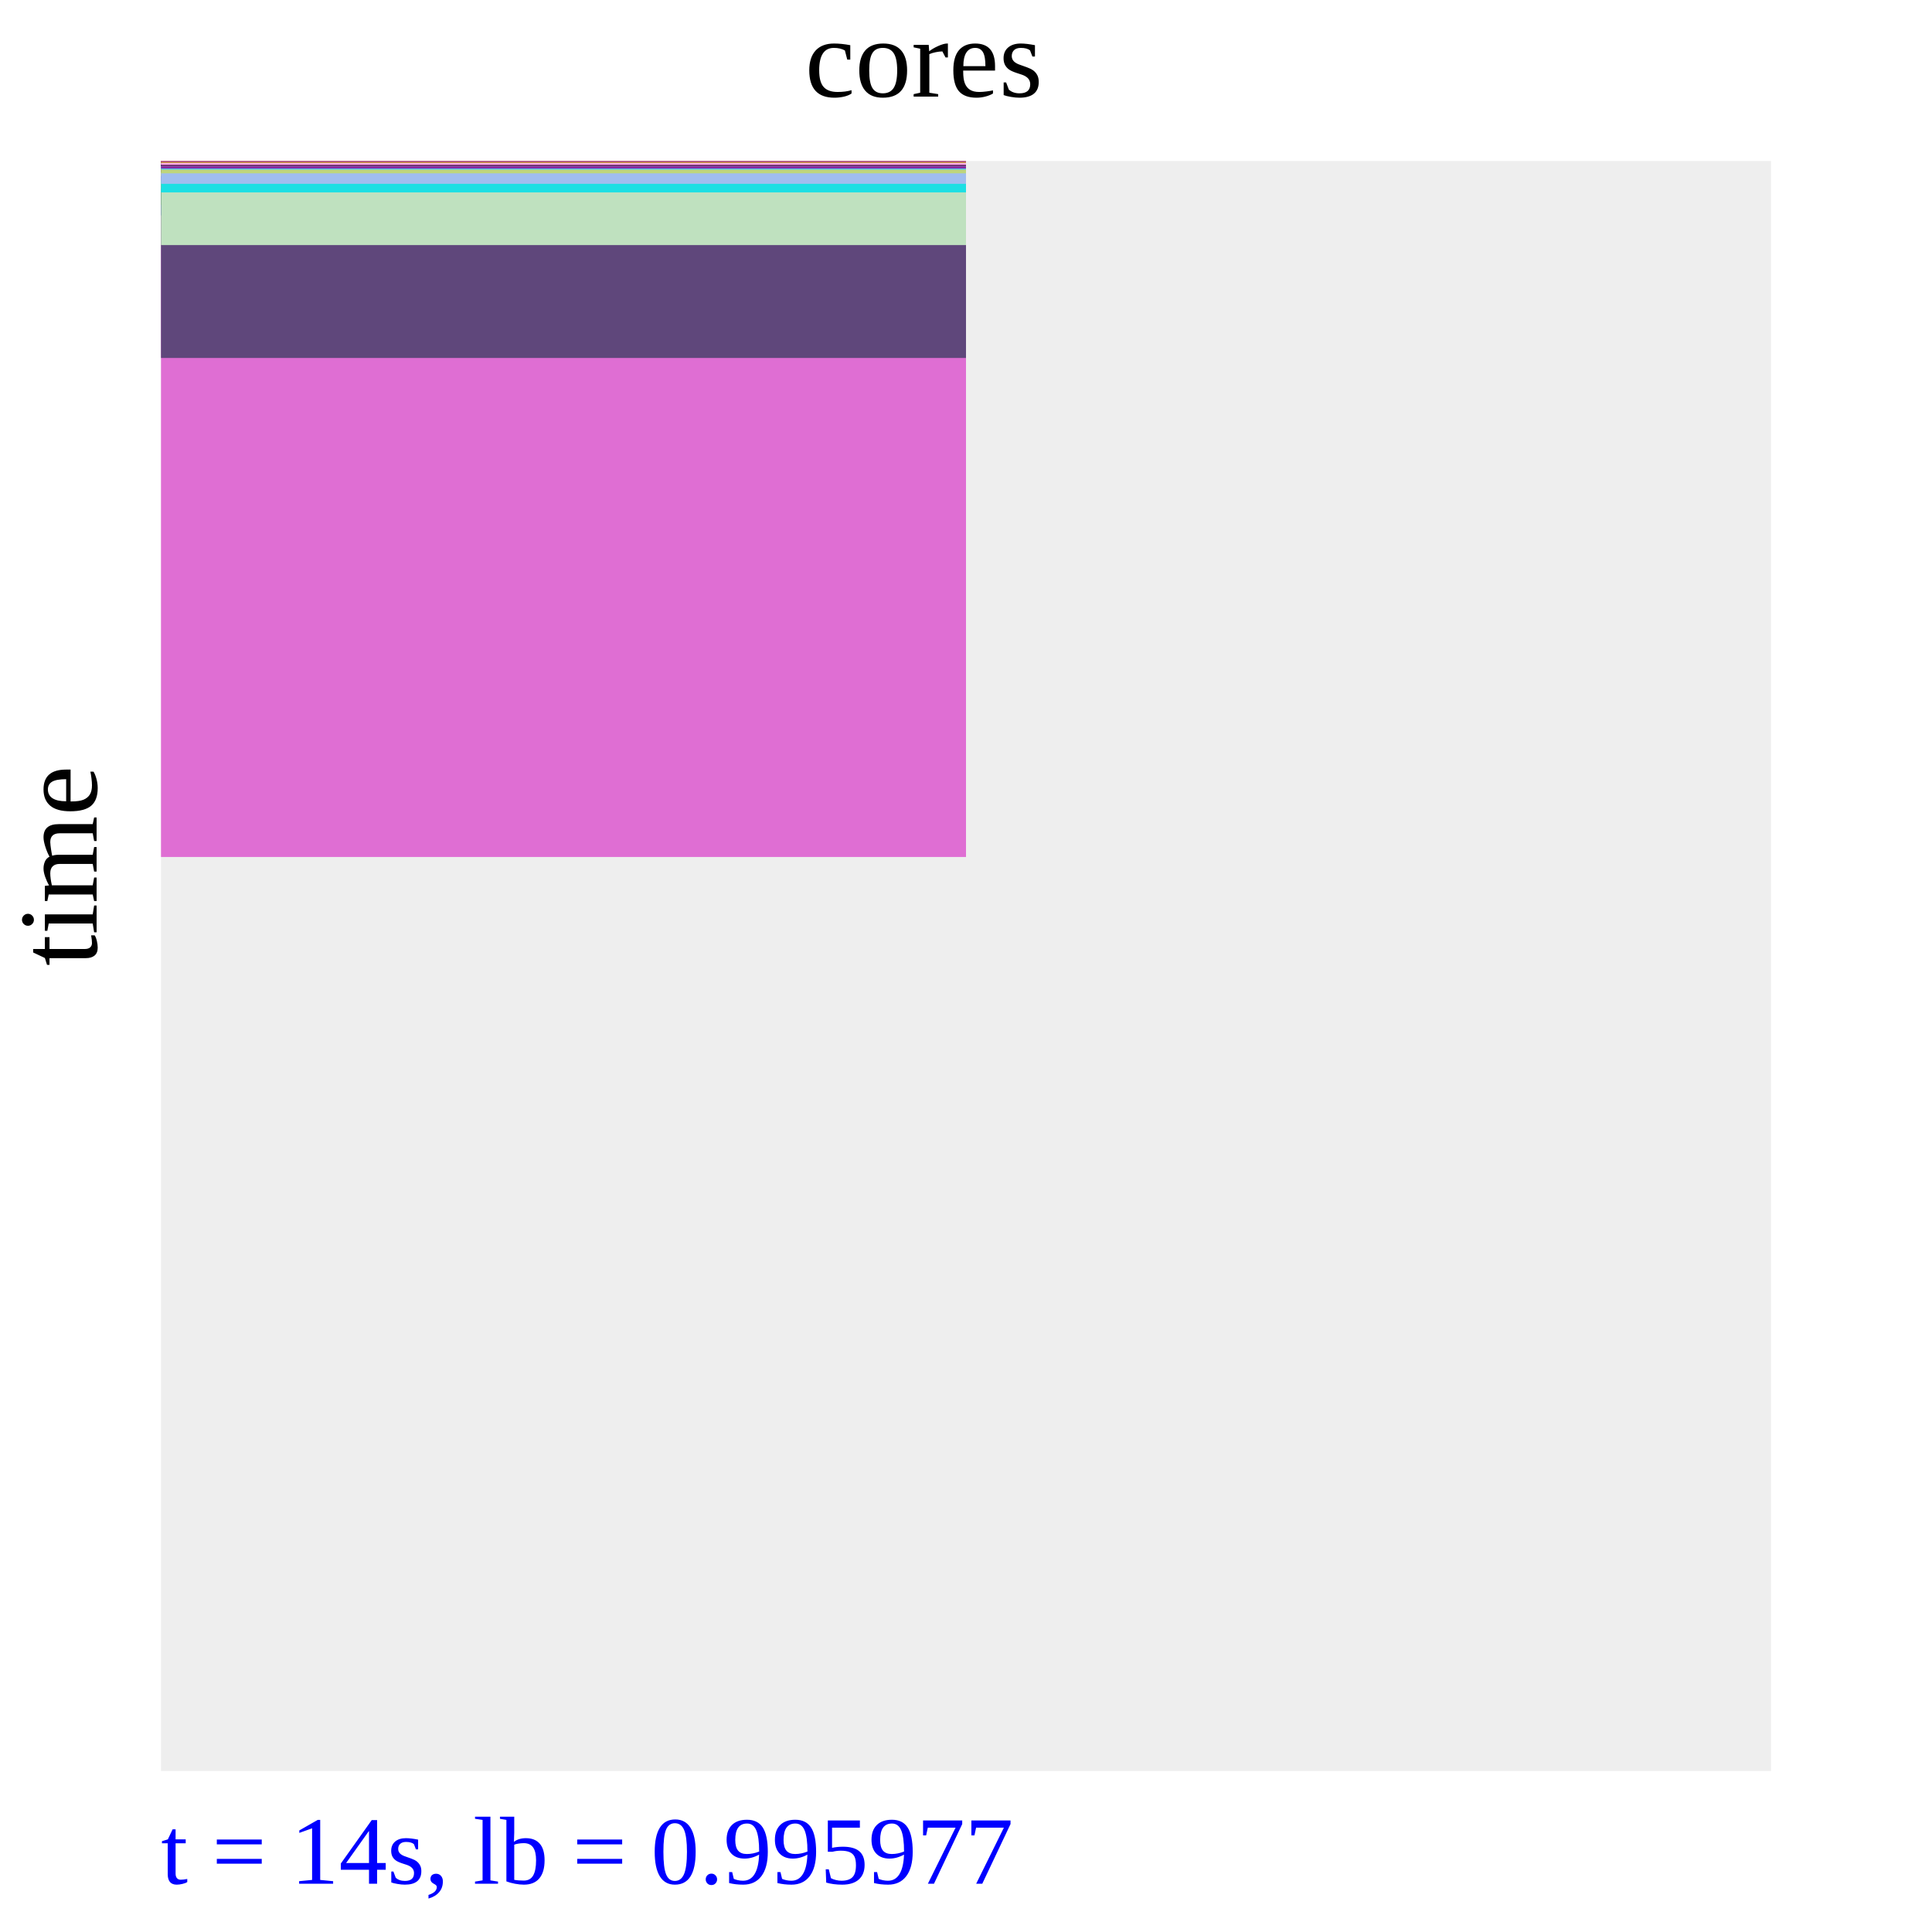
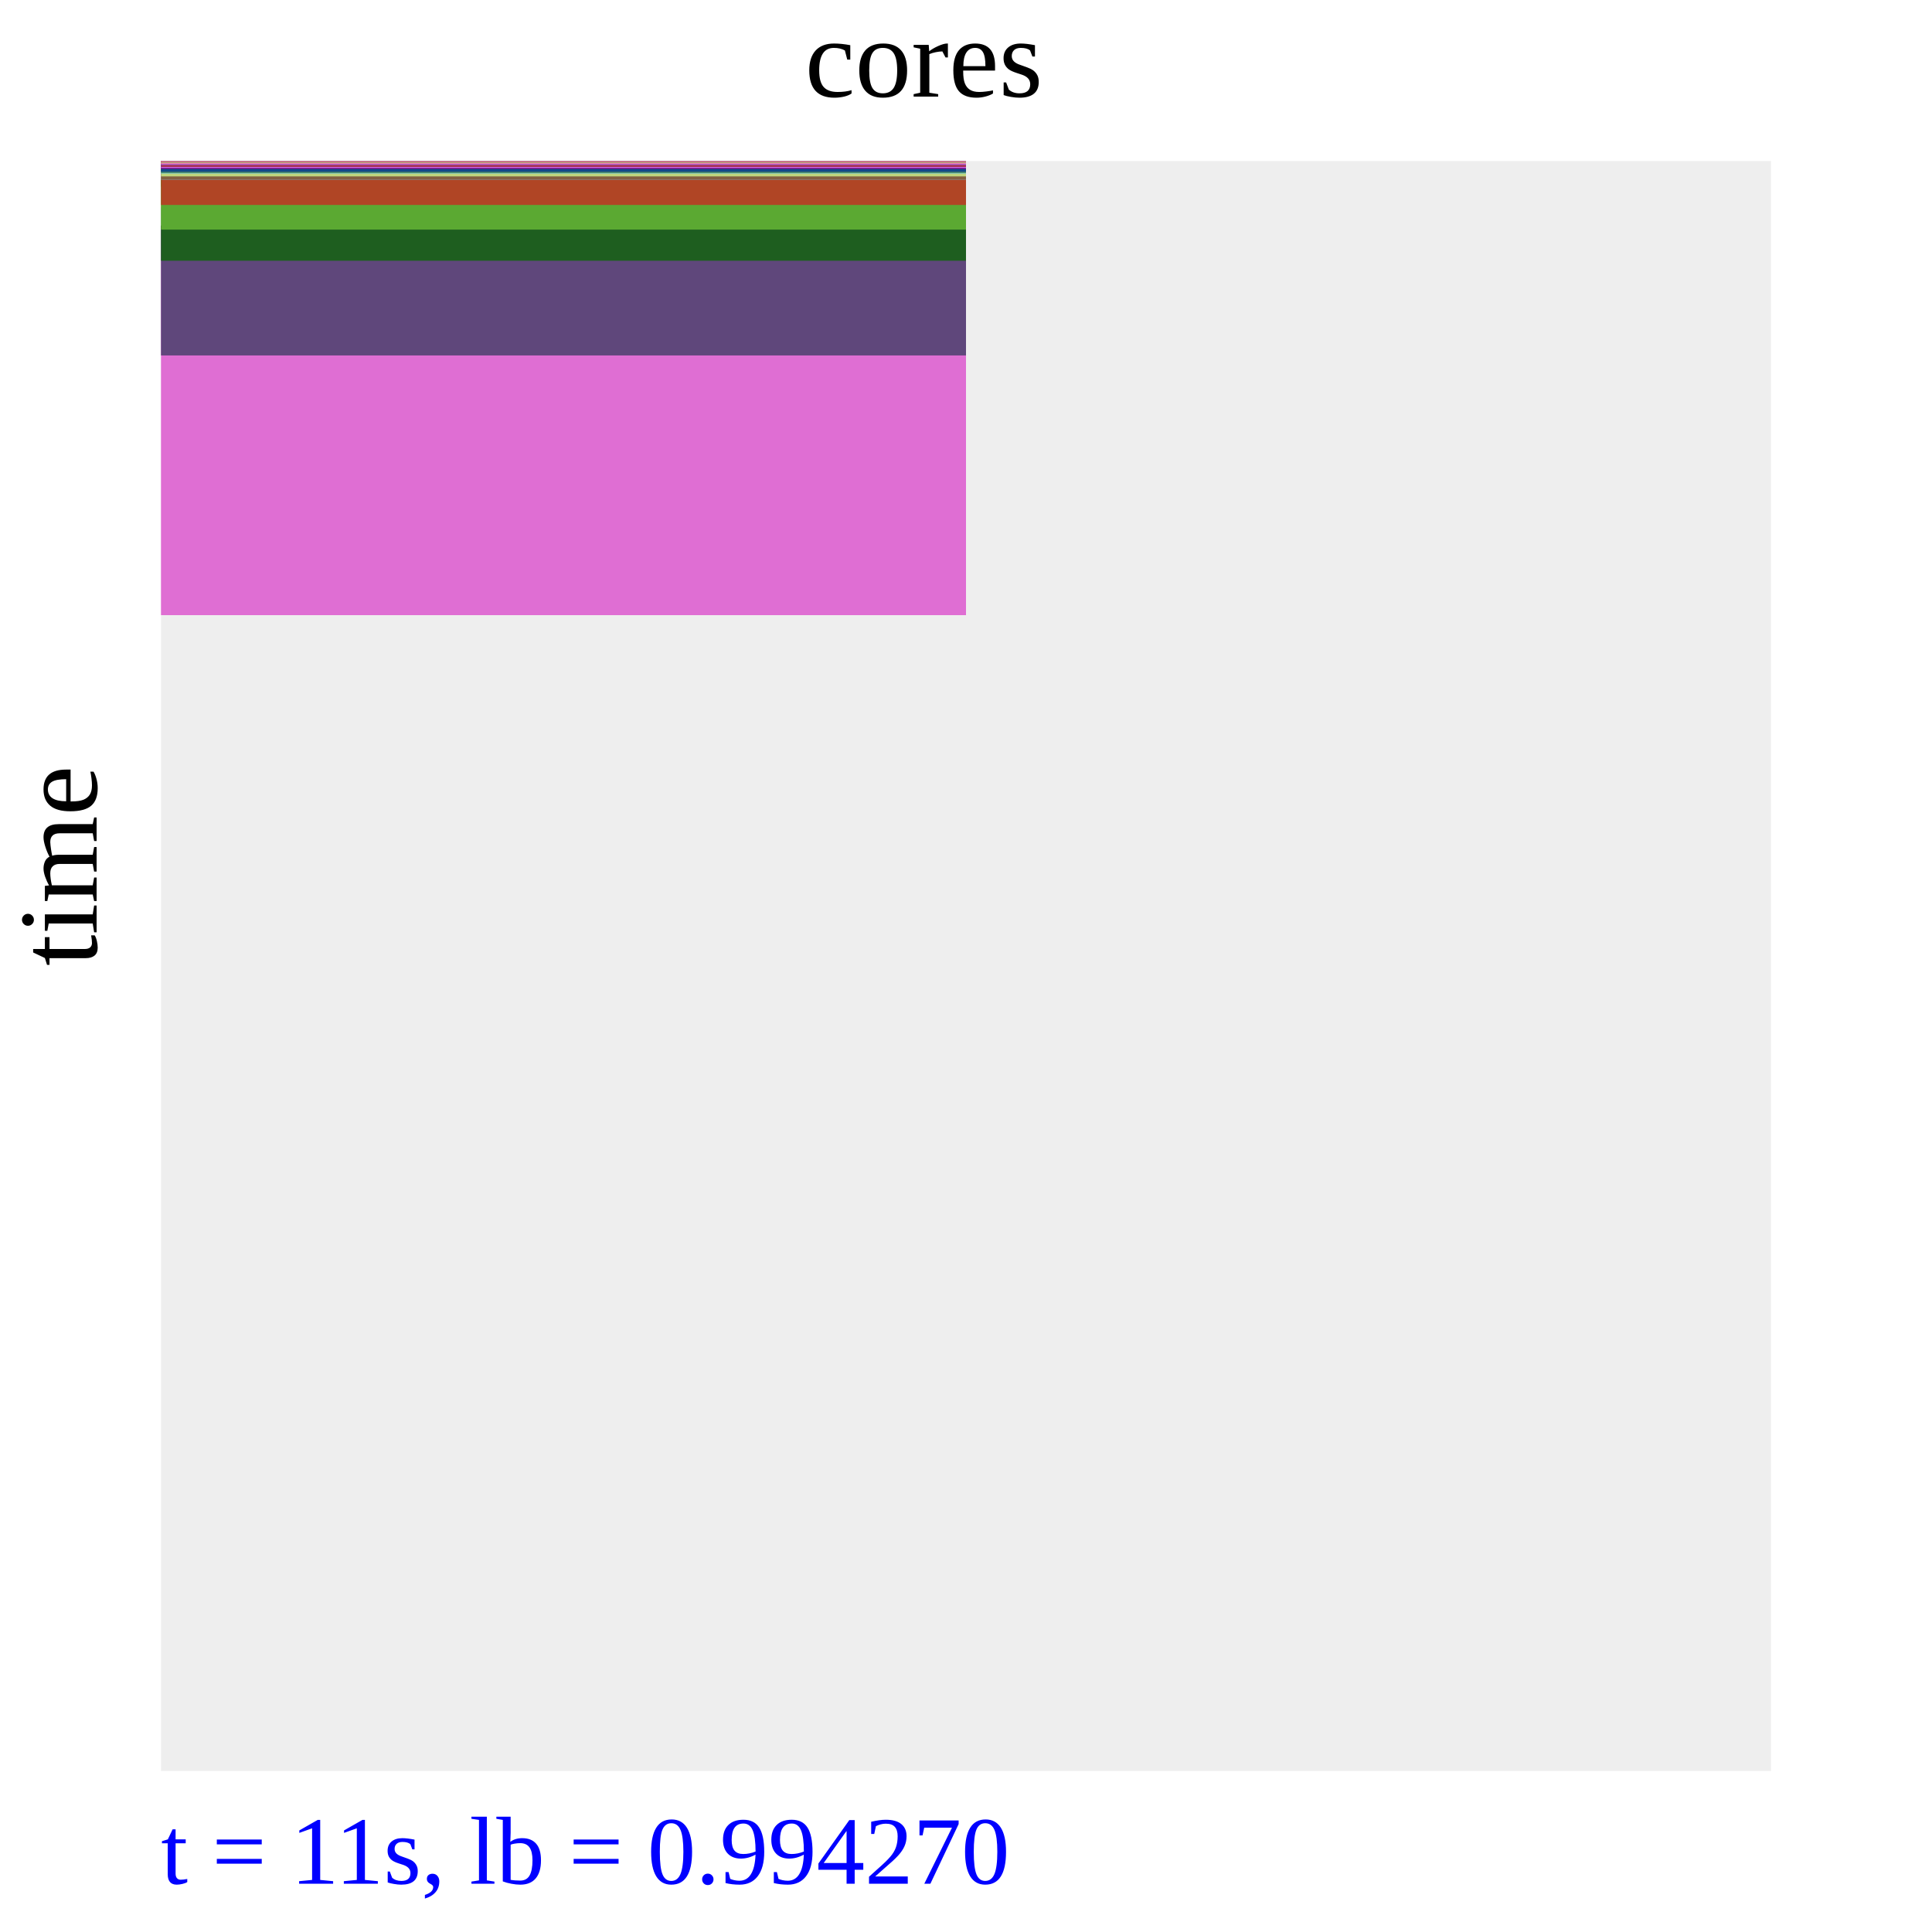
<svg xmlns="http://www.w3.org/2000/svg" x="0" y="0" width="600" height="600">
  <rect x="0%" y="0%" height="100%" width="100%" style="fill: #ffffff" />
  <svg x="0" y="0">
    <text fill="dark" font-size="35" transform="translate(250, 30)">cores</text>
  </svg>
  <svg x="0" y="0">
    <text fill="dark" font-size="35" transform="translate(30, 300) rotate(270)">time</text>
  </svg>
  <svg x="50" y="550">
-     <text fill="blue" font-size="30" transform="translate(0, 35)">t = 14s, lb = 0.995977</text>
+     <text fill="blue" font-size="30" transform="translate(0, 35)">t = 11s, lb = 0.994270</text>
  </svg>
  <svg x="50" y="50" width="500" height="500">
    <rect x="0%" y="0%" height="100%" width="100%" style="fill: #eeeeee" />
-     <rect x="0" y="0" height="216.142" width="250" style="fill: #df6ed3" />
-     <rect x="0" y="0" height="61.17" width="250" style="fill: #5f477b" />
-     <rect x="0" y="0" height="16.878" width="250" style="fill: #002298" />
-     <rect x="0" y="0" height="13.639" width="250" style="fill: #1e5e1f" />
-     <rect x="0" y="0" height="26.118" width="250" style="fill: #bfe1bf" />
-     <rect x="0" y="0" height="7.604" width="250" style="fill: #b8e26b" />
-     <rect x="0" y="0" height="5.592" width="250" style="fill: #5ba932" />
-     <rect x="0" y="0" height="3.921" width="250" style="fill: #53275b" />
-     <rect x="0" y="0" height="8.524" width="250" style="fill: #f6a44b" />
-     <rect x="0" y="0" height="5.08" width="250" style="fill: #3fa105" />
-     <rect x="0" y="0" height="9.752" width="250" style="fill: #1cdfe3" />
-     <rect x="0" y="0" height="3.035" width="250" style="fill: #b3f5d2" />
-     <rect x="0" y="0" height="1.637" width="250" style="fill: #725a9a" />
-     <rect x="0" y="0" height="2.114" width="250" style="fill: #580fd5" />
-     <rect x="0" y="0" height="1.944" width="250" style="fill: #b04525" />
-     <rect x="0" y="0" height="2.046" width="250" style="fill: #b3182f" />
-     <rect x="0" y="0" height="2.319" width="250" style="fill: #cd2b3f" />
-     <rect x="0" y="0" height="4.671" width="250" style="fill: #da124a" />
-     <rect x="0" y="0" height="1.875" width="250" style="fill: #ca3c90" />
-     <rect x="0" y="0" height="2.83" width="250" style="fill: #1406a2" />
-     <rect x="0" y="0" height="6.035" width="250" style="fill: #b55cd8" />
-     <rect x="0" y="0" height="2.148" width="250" style="fill: #b95d48" />
-     <rect x="0" y="0" height="1.841" width="250" style="fill: #d13e37" />
-     <rect x="0" y="0" height="2.796" width="250" style="fill: #9f1ccb" />
-     <rect x="0" y="0" height="4.671" width="250" style="fill: #cdfc39" />
-     <rect x="0" y="0" height="2.966" width="250" style="fill: #fee4ac" />
-     <rect x="0" y="0" height="1.637" width="250" style="fill: #c5523a" />
-     <rect x="0" y="0" height="7.092" width="250" style="fill: #a0bdef" />
-     <rect x="0" y="0" height="1.398" width="250" style="fill: #57e63a" />
-     <rect x="0" y="0" height="2.762" width="250" style="fill: #1f81cb" />
-     <rect x="0" y="0" height="1.159" width="250" style="fill: #aba9f4" />
-     <rect x="0" y="0" height="1.091" width="250" style="fill: #5caaed" />
-     <rect x="0" y="0" height="2.012" width="250" style="fill: #48d06b" />
-     <rect x="0" y="0" height="2.796" width="250" style="fill: #fb3d16" />
-     <rect x="0" y="0" height="3.614" width="250" style="fill: #836042" />
-     <rect x="0" y="0" height="3.819" width="250" style="fill: #bed57c" />
-     <rect x="0" y="0" height="2.25" width="250" style="fill: #ac8476" />
-     <rect x="0" y="0" height="2.25" width="250" style="fill: #1bfeb5" />
-     <rect x="0" y="0" height="1.262" width="250" style="fill: #9a0c81" />
-     <rect x="0" y="0" height="1.262" width="250" style="fill: #304908" />
-     <rect x="0" y="0" height="1.296" width="250" style="fill: #bb781e" />
-     <rect x="0" y="0" height="2.66" width="250" style="fill: #4bbdf2" />
-     <rect x="0" y="0" height="1.159" width="250" style="fill: #30d2e9" />
-     <rect x="0" y="0" height="1.193" width="250" style="fill: #77374b" />
-     <rect x="0" y="0" height="1.125" width="250" style="fill: #97bd0b" />
-     <rect x="0" y="0" height="1.228" width="250" style="fill: #6b7d38" />
-     <rect x="0" y="0" height="1.091" width="250" style="fill: #b73642" />
-     <rect x="0" y="0" height="2.319" width="250" style="fill: #8826a0" />
-     <rect x="0" y="0" height="1.739" width="250" style="fill: #f2729b" />
-     <rect x="0" y="0" height="0.955" width="250" style="fill: #e22902" />
-     <rect x="0" y="0" height="0.989" width="250" style="fill: #56dc30" />
-     <rect x="0" y="0" height="1.432" width="250" style="fill: #4e875c" />
-     <rect x="0" y="0" height="0.921" width="250" style="fill: #9d4b3f" />
-     <rect x="0" y="0" height="0.852" width="250" style="fill: #b2125a" />
-     <rect x="0" y="0" height="0.955" width="250" style="fill: #e3d0cd" />
-     <rect x="0" y="0" height="1.671" width="250" style="fill: #3130d6" />
-     <rect x="0" y="0" height="1.637" width="250" style="fill: #114989" />
-     <rect x="0" y="0" height="1.091" width="250" style="fill: #517aca" />
-     <rect x="0" y="0" height="0.75" width="250" style="fill: #97daa2" />
-     <rect x="0" y="0" height="0.818" width="250" style="fill: #485181" />
-     <rect x="0" y="0" height="0.75" width="250" style="fill: #eb31c0" />
-     <rect x="0" y="0" height="1.534" width="250" style="fill: #7d2c6a" />
-     <rect x="0" y="0" height="0.818" width="250" style="fill: #5bcc58" />
-     <rect x="0" y="0" height="0.887" width="250" style="fill: #7e048a" />
-     <rect x="0" y="0" height="1.057" width="250" style="fill: #6d2bea" />
-     <rect x="0" y="0" height="0.921" width="250" style="fill: #cd6fe2" />
-     <rect x="0" y="0" height="0.716" width="250" style="fill: #06f225" />
-     <rect x="0" y="0" height="0.784" width="250" style="fill: #c70846" />
-     <rect x="0" y="0" height="0.75" width="250" style="fill: #1b41fd" />
-     <rect x="0" y="0" height="0.818" width="250" style="fill: #b5ad08" />
+     <rect x="0" y="0" height="141.047" width="250" style="fill: #df6ed3" />
+     <rect x="0" y="0" height="60.385" width="250" style="fill: #5f477b" />
+     <rect x="0" y="0" height="11.415" width="250" style="fill: #002298" />
+     <rect x="0" y="0" height="30.976" width="250" style="fill: #1e5e1f" />
+     <rect x="0" y="0" height="20.054" width="250" style="fill: #bfe1bf" />
+     <rect x="0" y="0" height="14.324" width="250" style="fill: #b8e26b" />
+     <rect x="0" y="0" height="21.307" width="250" style="fill: #5ba932" />
+     <rect x="0" y="0" height="4.79" width="250" style="fill: #53275b" />
+     <rect x="0" y="0" height="5.73" width="250" style="fill: #f6a44b" />
+     <rect x="0" y="0" height="7.968" width="250" style="fill: #3fa105" />
+     <rect x="0" y="0" height="4.208" width="250" style="fill: #1cdfe3" />
+     <rect x="0" y="0" height="3.894" width="250" style="fill: #b3f5d2" />
+     <rect x="0" y="0" height="2.193" width="250" style="fill: #725a9a" />
+     <rect x="0" y="0" height="5.327" width="250" style="fill: #580fd5" />
+     <rect x="0" y="0" height="13.653" width="250" style="fill: #b04525" />
+     <rect x="0" y="0" height="5.013" width="250" style="fill: #b3182f" />
+     <rect x="0" y="0" height="2.91" width="250" style="fill: #cd2b3f" />
+     <rect x="0" y="0" height="3.491" width="250" style="fill: #da124a" />
+     <rect x="0" y="0" height="2.417" width="250" style="fill: #ca3c90" />
+     <rect x="0" y="0" height="3.536" width="250" style="fill: #1406a2" />
+     <rect x="0" y="0" height="2.596" width="250" style="fill: #b55cd8" />
+     <rect x="0" y="0" height="3.044" width="250" style="fill: #b95d48" />
+     <rect x="0" y="0" height="2.059" width="250" style="fill: #d13e37" />
+     <rect x="0" y="0" height="2.193" width="250" style="fill: #9f1ccb" />
+     <rect x="0" y="0" height="3.223" width="250" style="fill: #cdfc39" />
+     <rect x="0" y="0" height="3.984" width="250" style="fill: #fee4ac" />
+     <rect x="0" y="0" height="4.208" width="250" style="fill: #c5523a" />
+     <rect x="0" y="0" height="5.819" width="250" style="fill: #a0bdef" />
+     <rect x="0" y="0" height="2.059" width="250" style="fill: #57e63a" />
+     <rect x="0" y="0" height="3.357" width="250" style="fill: #1f81cb" />
+     <rect x="0" y="0" height="1.701" width="250" style="fill: #aba9f4" />
+     <rect x="0" y="0" height="3.939" width="250" style="fill: #5caaed" />
+     <rect x="0" y="0" height="3.894" width="250" style="fill: #48d06b" />
+     <rect x="0" y="0" height="2.149" width="250" style="fill: #fb3d16" />
+     <rect x="0" y="0" height="5.819" width="250" style="fill: #836042" />
+     <rect x="0" y="0" height="4.79" width="250" style="fill: #bed57c" />
+     <rect x="0" y="0" height="1.343" width="250" style="fill: #ac8476" />
+     <rect x="0" y="0" height="1.656" width="250" style="fill: #1bfeb5" />
+     <rect x="0" y="0" height="1.432" width="250" style="fill: #9a0c81" />
+     <rect x="0" y="0" height="2.865" width="250" style="fill: #304908" />
+     <rect x="0" y="0" height="2.686" width="250" style="fill: #bb781e" />
+     <rect x="0" y="0" height="3.85" width="250" style="fill: #4bbdf2" />
+     <rect x="0" y="0" height="1.477" width="250" style="fill: #30d2e9" />
+     <rect x="0" y="0" height="1.432" width="250" style="fill: #77374b" />
+     <rect x="0" y="0" height="2.731" width="250" style="fill: #97bd0b" />
+     <rect x="0" y="0" height="1.656" width="250" style="fill: #6b7d38" />
+     <rect x="0" y="0" height="1.164" width="250" style="fill: #b73642" />
+     <rect x="0" y="0" height="3.357" width="250" style="fill: #8826a0" />
+     <rect x="0" y="0" height="2.104" width="250" style="fill: #f2729b" />
+     <rect x="0" y="0" height="2.82" width="250" style="fill: #e22902" />
+     <rect x="0" y="0" height="1.298" width="250" style="fill: #56dc30" />
+     <rect x="0" y="0" height="3.715" width="250" style="fill: #4e875c" />
+     <rect x="0" y="0" height="1.209" width="250" style="fill: #9d4b3f" />
+     <rect x="0" y="0" height="1.164" width="250" style="fill: #b2125a" />
+     <rect x="0" y="0" height="2.462" width="250" style="fill: #e3d0cd" />
+     <rect x="0" y="0" height="1.298" width="250" style="fill: #3130d6" />
+     <rect x="0" y="0" height="3.357" width="250" style="fill: #114989" />
+     <rect x="0" y="0" height="1.477" width="250" style="fill: #517aca" />
+     <rect x="0" y="0" height="1.835" width="250" style="fill: #97daa2" />
+     <rect x="0" y="0" height="1.209" width="250" style="fill: #485181" />
+     <rect x="0" y="0" height="0.806" width="250" style="fill: #eb31c0" />
+     <rect x="0" y="0" height="0.895" width="250" style="fill: #7d2c6a" />
+     <rect x="0" y="0" height="1.164" width="250" style="fill: #5bcc58" />
+     <rect x="0" y="0" height="2.462" width="250" style="fill: #7e048a" />
+     <rect x="0" y="0" height="1.298" width="250" style="fill: #6d2bea" />
+     <rect x="0" y="0" height="2.149" width="250" style="fill: #cd6fe2" />
+     <rect x="0" y="0" height="0.761" width="250" style="fill: #06f225" />
+     <rect x="0" y="0" height="0.895" width="250" style="fill: #c70846" />
+     <rect x="0" y="0" height="1.701" width="250" style="fill: #1b41fd" />
+     <rect x="0" y="0" height="0.94" width="250" style="fill: #b5ad08" />
    <rect x="0" y="0" height="0.716" width="250" style="fill: #7c5dc4" />
-     <rect x="0" y="0" height="1.159" width="250" style="fill: #fcaeec" />
-     <rect x="0" y="0" height="0.614" width="250" style="fill: #3a3437" />
-     <rect x="0" y="0" height="0.58" width="250" style="fill: #a42e51" />
-     <rect x="0" y="0" height="0.443" width="250" style="fill: #b065d6" />
-     <rect x="0" y="0" height="0.614" width="250" style="fill: #e4332f" />
-     <rect x="0" y="0" height="0.409" width="250" style="fill: #71b109" />
-     <rect x="0" y="0" height="0.477" width="250" style="fill: #d33176" />
-     <rect x="0" y="0" height="0.58" width="250" style="fill: #81ab0f" />
-     <rect x="0" y="0" height="0.409" width="250" style="fill: #cbf31c" />
-     <rect x="0" y="0" height="0.477" width="250" style="fill: #9f1c23" />
-     <rect x="0" y="0" height="0.341" width="250" style="fill: #ba46b4" />
-     <rect x="0" y="0" height="0.409" width="250" style="fill: #f983af" />
-     <rect x="0" y="0" height="0.205" width="250" style="fill: #9214d1" />
-     <rect x="0" y="0" height="0.375" width="250" style="fill: #3ac3dd" />
-     <rect x="0" y="0" height="0.546" width="250" style="fill: #f6c03f" />
-     <rect x="0" y="0" height="0.375" width="250" style="fill: #3e9854" />
-     <rect x="0" y="0" height="0.307" width="250" style="fill: #c4d477" />
-     <rect x="0" y="0" height="0.17" width="250" style="fill: #41a557" />
-     <rect x="0" y="0" height="0.273" width="250" style="fill: #6812be" />
-     <rect x="0" y="0" height="0.307" width="250" style="fill: #0b5cb8" />
-     <rect x="0" y="0" height="0.273" width="250" style="fill: #bf647b" />
-     <rect x="0" y="0" height="0.239" width="250" style="fill: #930687" />
-     <rect x="0" y="0" height="0.205" width="250" style="fill: #ec881d" />
-     <rect x="0" y="0" height="0.17" width="250" style="fill: #f76191" />
-     <rect x="0" y="0" height="0.17" width="250" style="fill: #f9c468" />
-     <rect x="0" y="0" height="0.17" width="250" style="fill: #c1736e" />
-     <rect x="0" y="0" height="0.17" width="250" style="fill: #ef1e59" />
-     <rect x="0" y="0" height="0.068" width="250" style="fill: #635eb6" />
-     <rect x="0" y="0" height="0.068" width="250" style="fill: #cbd2c7" />
+     <rect x="0" y="0" height="0.761" width="250" style="fill: #fcaeec" />
+     <rect x="0" y="0" height="0.761" width="250" style="fill: #3a3437" />
+     <rect x="0" y="0" height="1.835" width="250" style="fill: #a42e51" />
+     <rect x="0" y="0" height="1.209" width="250" style="fill: #b065d6" />
+     <rect x="0" y="0" height="0.761" width="250" style="fill: #e4332f" />
+     <rect x="0" y="0" height="0.448" width="250" style="fill: #71b109" />
+     <rect x="0" y="0" height="0.627" width="250" style="fill: #d33176" />
+     <rect x="0" y="0" height="0.627" width="250" style="fill: #81ab0f" />
+     <rect x="0" y="0" height="0.537" width="250" style="fill: #cbf31c" />
+     <rect x="0" y="0" height="0.582" width="250" style="fill: #9f1c23" />
+     <rect x="0" y="0" height="0.537" width="250" style="fill: #ba46b4" />
+     <rect x="0" y="0" height="0.85" width="250" style="fill: #f983af" />
+     <rect x="0" y="0" height="0.269" width="250" style="fill: #9214d1" />
+     <rect x="0" y="0" height="0.492" width="250" style="fill: #3ac3dd" />
+     <rect x="0" y="0" height="0.492" width="250" style="fill: #f6c03f" />
+     <rect x="0" y="0" height="0.448" width="250" style="fill: #3e9854" />
+     <rect x="0" y="0" height="0.358" width="250" style="fill: #c4d477" />
+     <rect x="0" y="0" height="0.358" width="250" style="fill: #41a557" />
+     <rect x="0" y="0" height="0.313" width="250" style="fill: #6812be" />
+     <rect x="0" y="0" height="0.224" width="250" style="fill: #0b5cb8" />
+     <rect x="0" y="0" height="0.313" width="250" style="fill: #bf647b" />
+     <rect x="0" y="0" height="0.269" width="250" style="fill: #930687" />
+     <rect x="0" y="0" height="0.224" width="250" style="fill: #ec881d" />
+     <rect x="0" y="0" height="0.224" width="250" style="fill: #f76191" />
+     <rect x="0" y="0" height="0.224" width="250" style="fill: #f9c468" />
+     <rect x="0" y="0" height="0.179" width="250" style="fill: #c1736e" />
+     <rect x="0" y="0" height="0.179" width="250" style="fill: #ef1e59" />
+     <rect x="0" y="0" height="0.09" width="250" style="fill: #635eb6" />
+     <rect x="0" y="0" height="0.09" width="250" style="fill: #cbd2c7" />
  </svg>
</svg>
